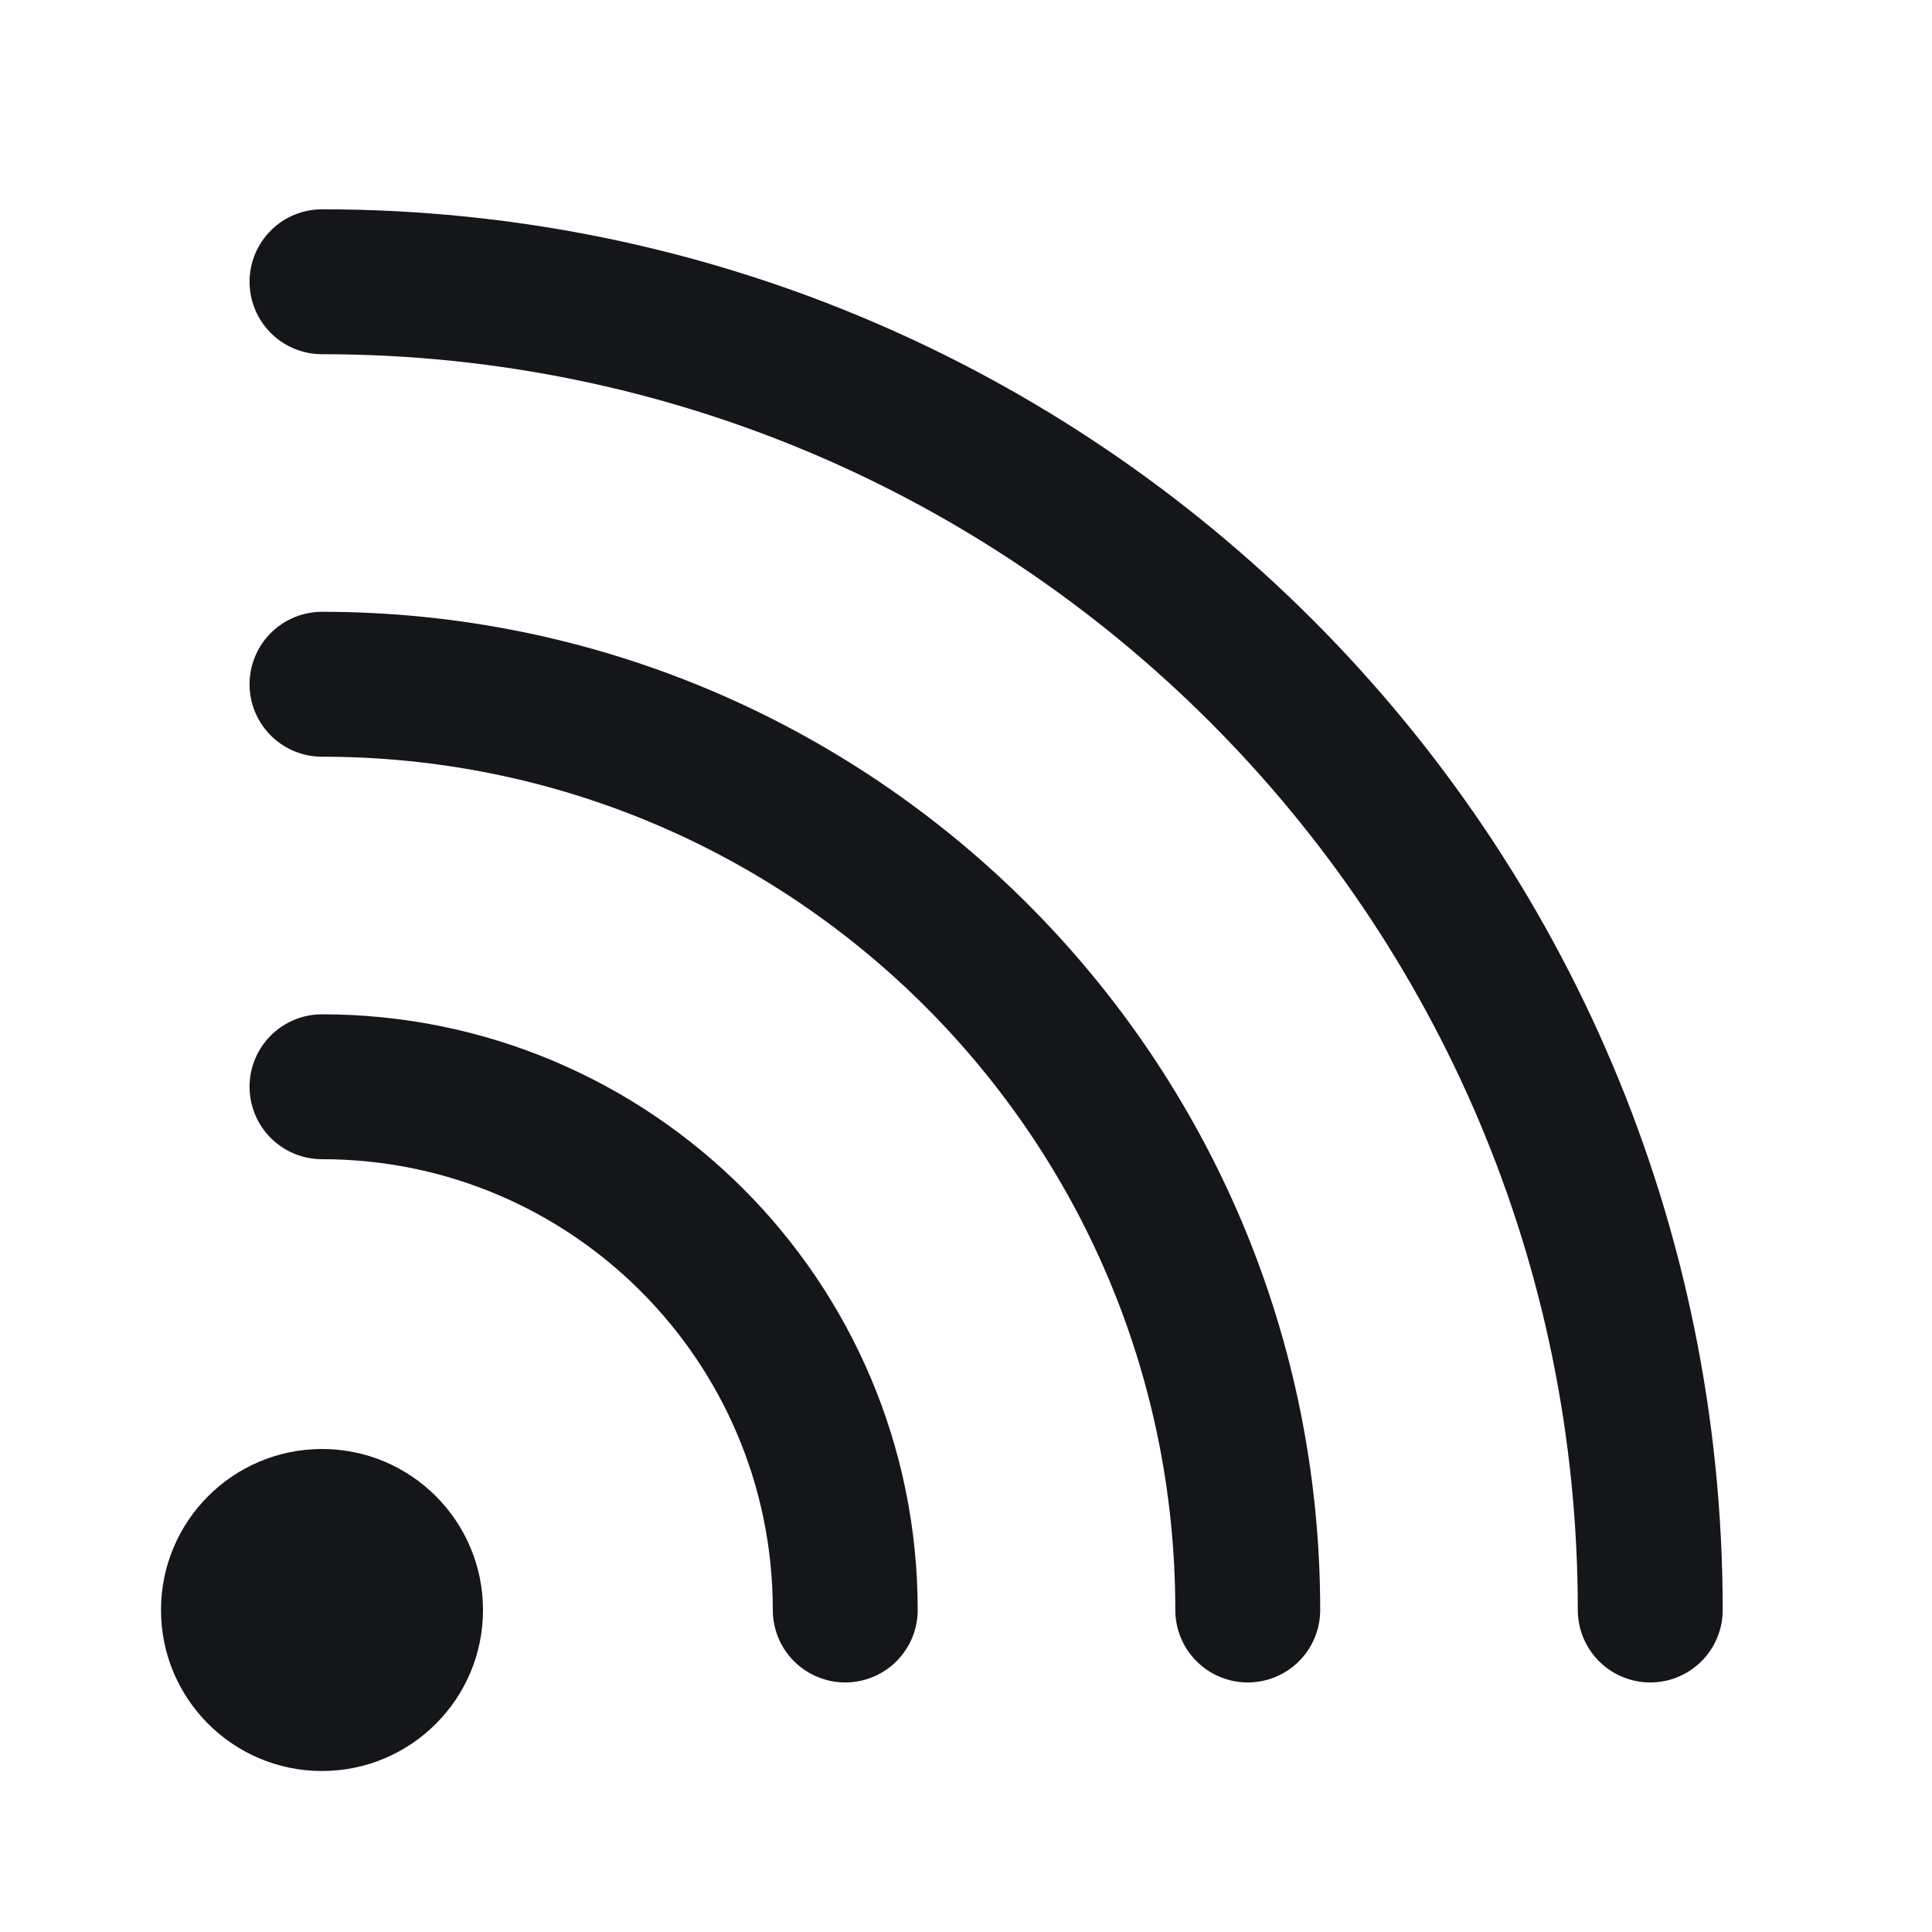
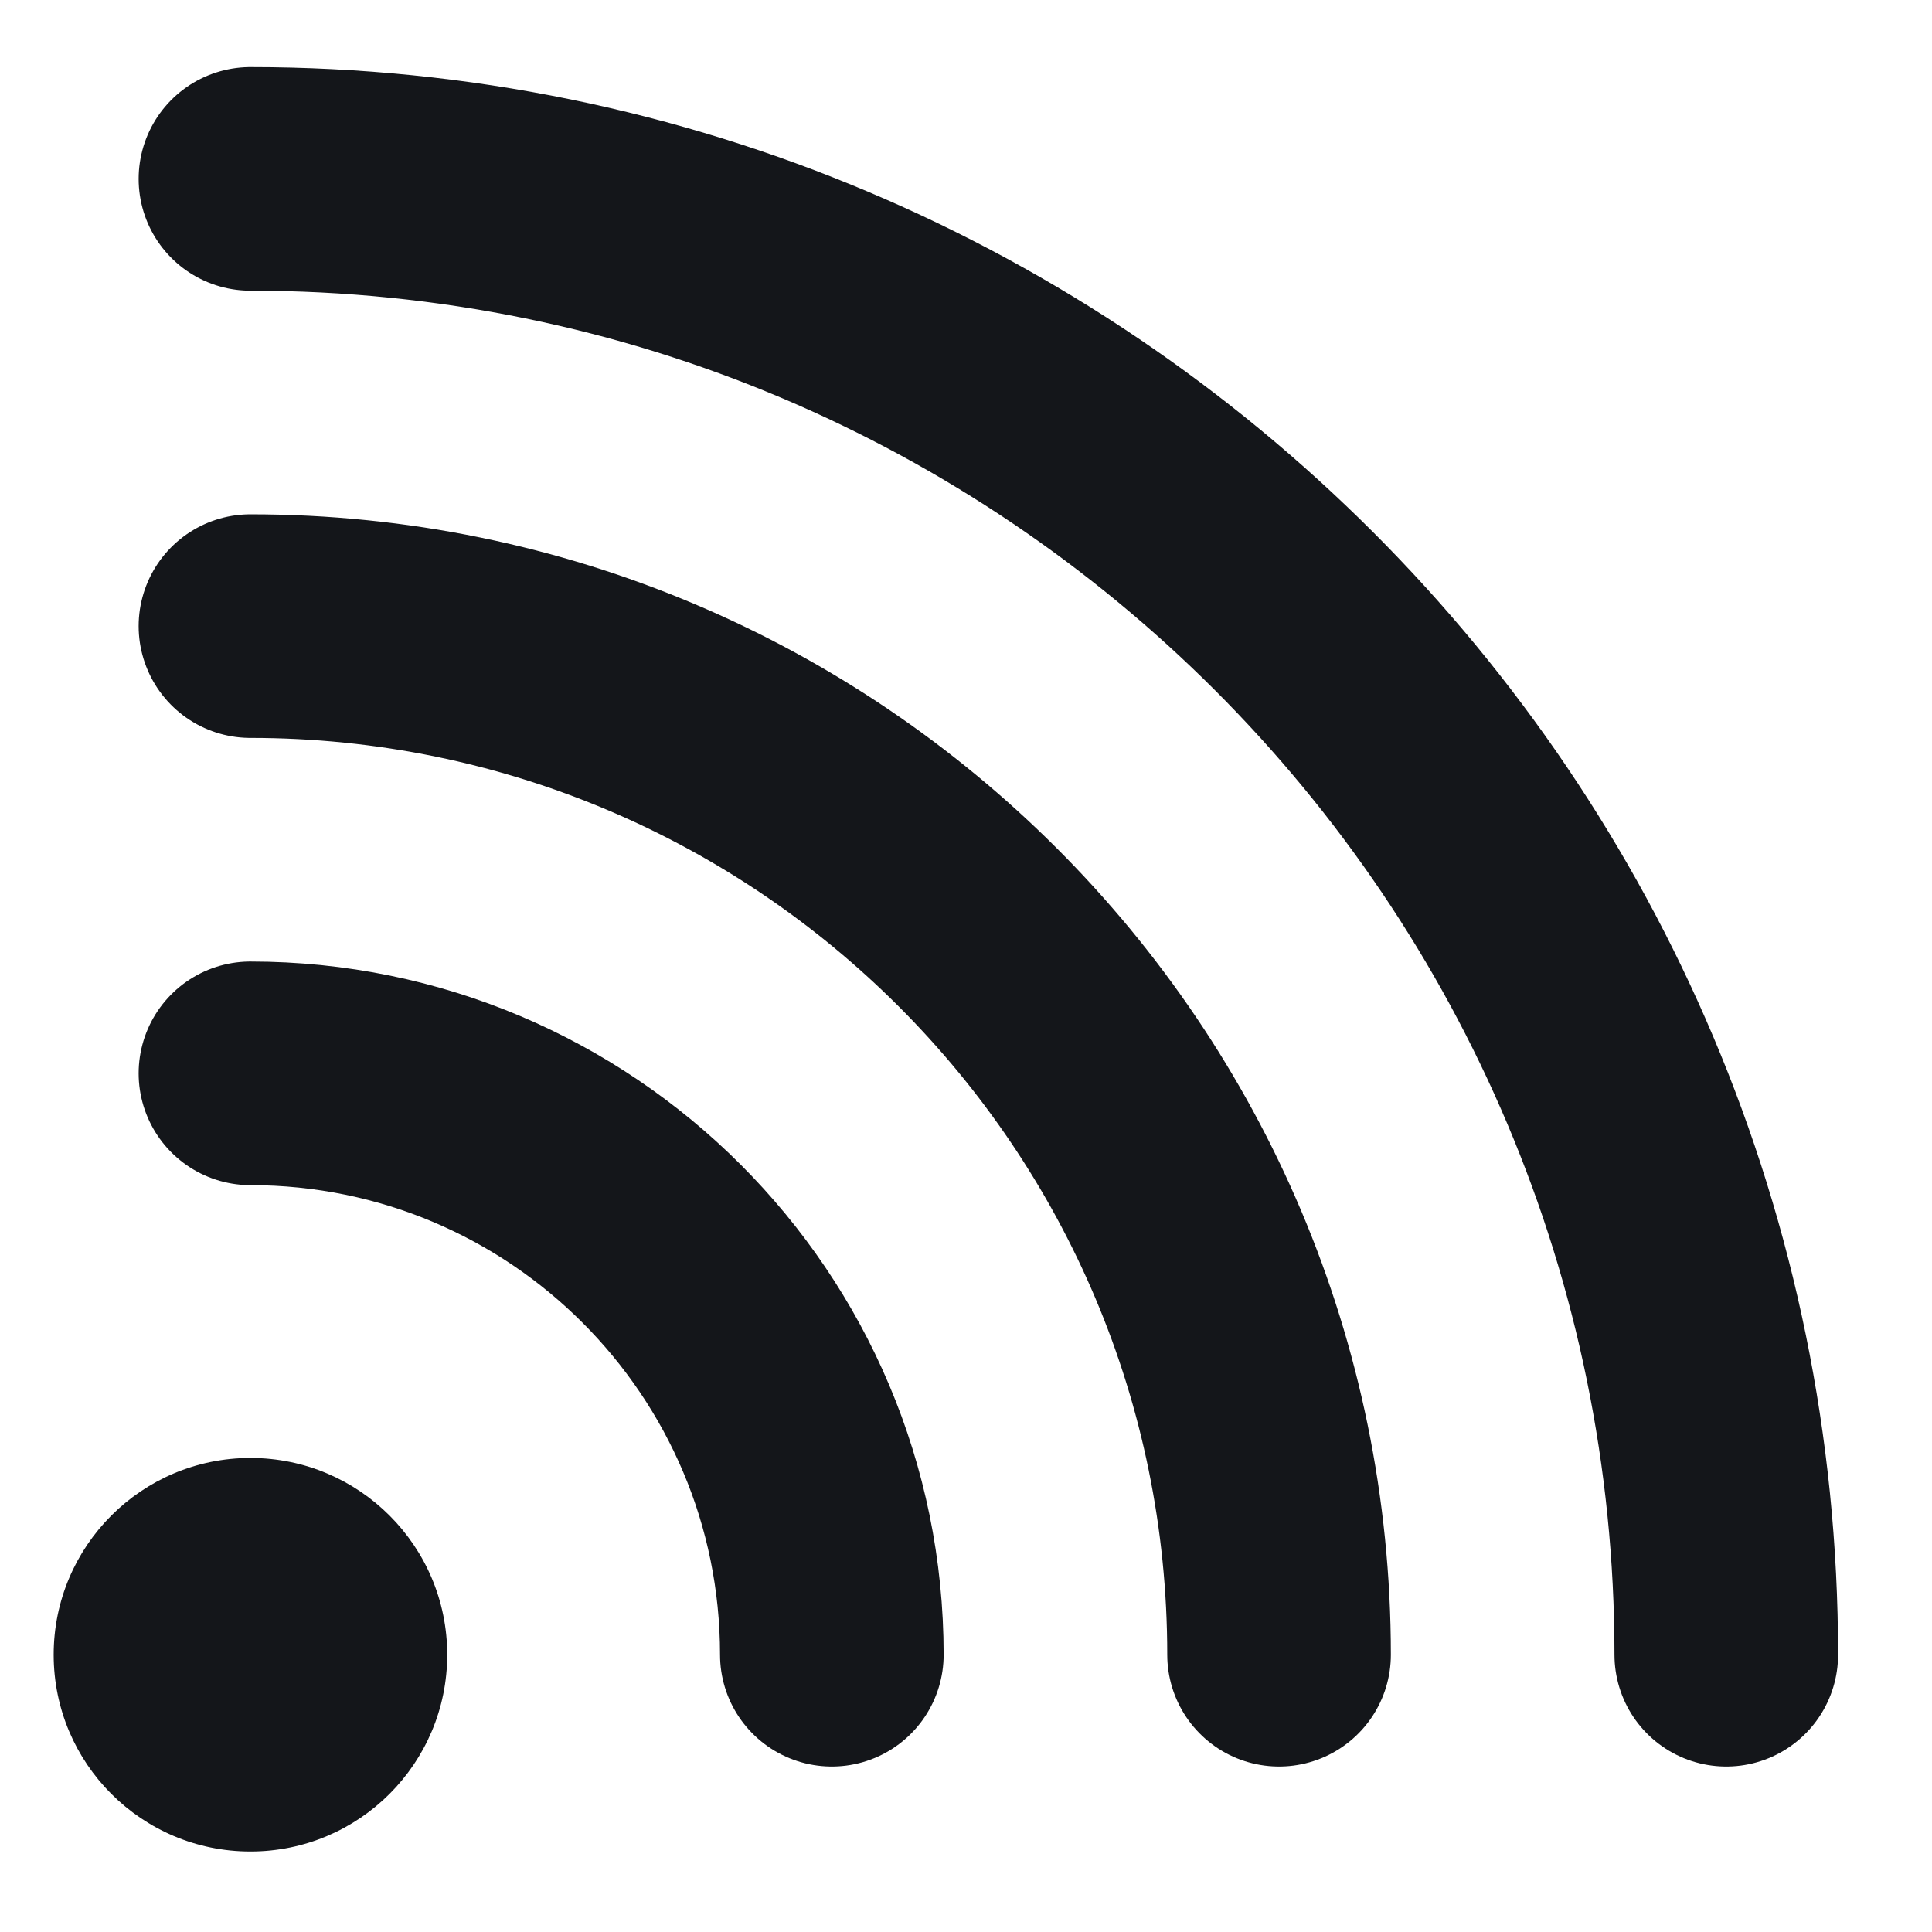
- <svg xmlns="http://www.w3.org/2000/svg" viewBox="0 0 24 24">
-   <g fill="none" stroke="#14161A" stroke-width="1.8" stroke-linecap="round">
+ <svg xmlns="http://www.w3.org/2000/svg" viewBox="1.2 1.5 21.6 21.6">
+   <style>
+     :root { color: #14161a }
+     @media (prefers-color-scheme: dark) { :root { color: #e9ebef } }
+   </style>
+   <g fill="none" stroke="currentColor" stroke-width="2.5" stroke-linecap="round">
    <path d="M4 13.5A6.5 6.5 0 0 1 10.5 20" />
    <path d="M4 8.5A11.5 11.5 0 0 1 15.5 20" />
    <path d="M4 3.5A16.5 16.5 0 0 1 20.5 20" />
  </g>
-   <circle cx="4" cy="20" r="2" fill="#14161A" />
+   <circle cx="4" cy="20" r="2.2" fill="currentColor" />
</svg>
